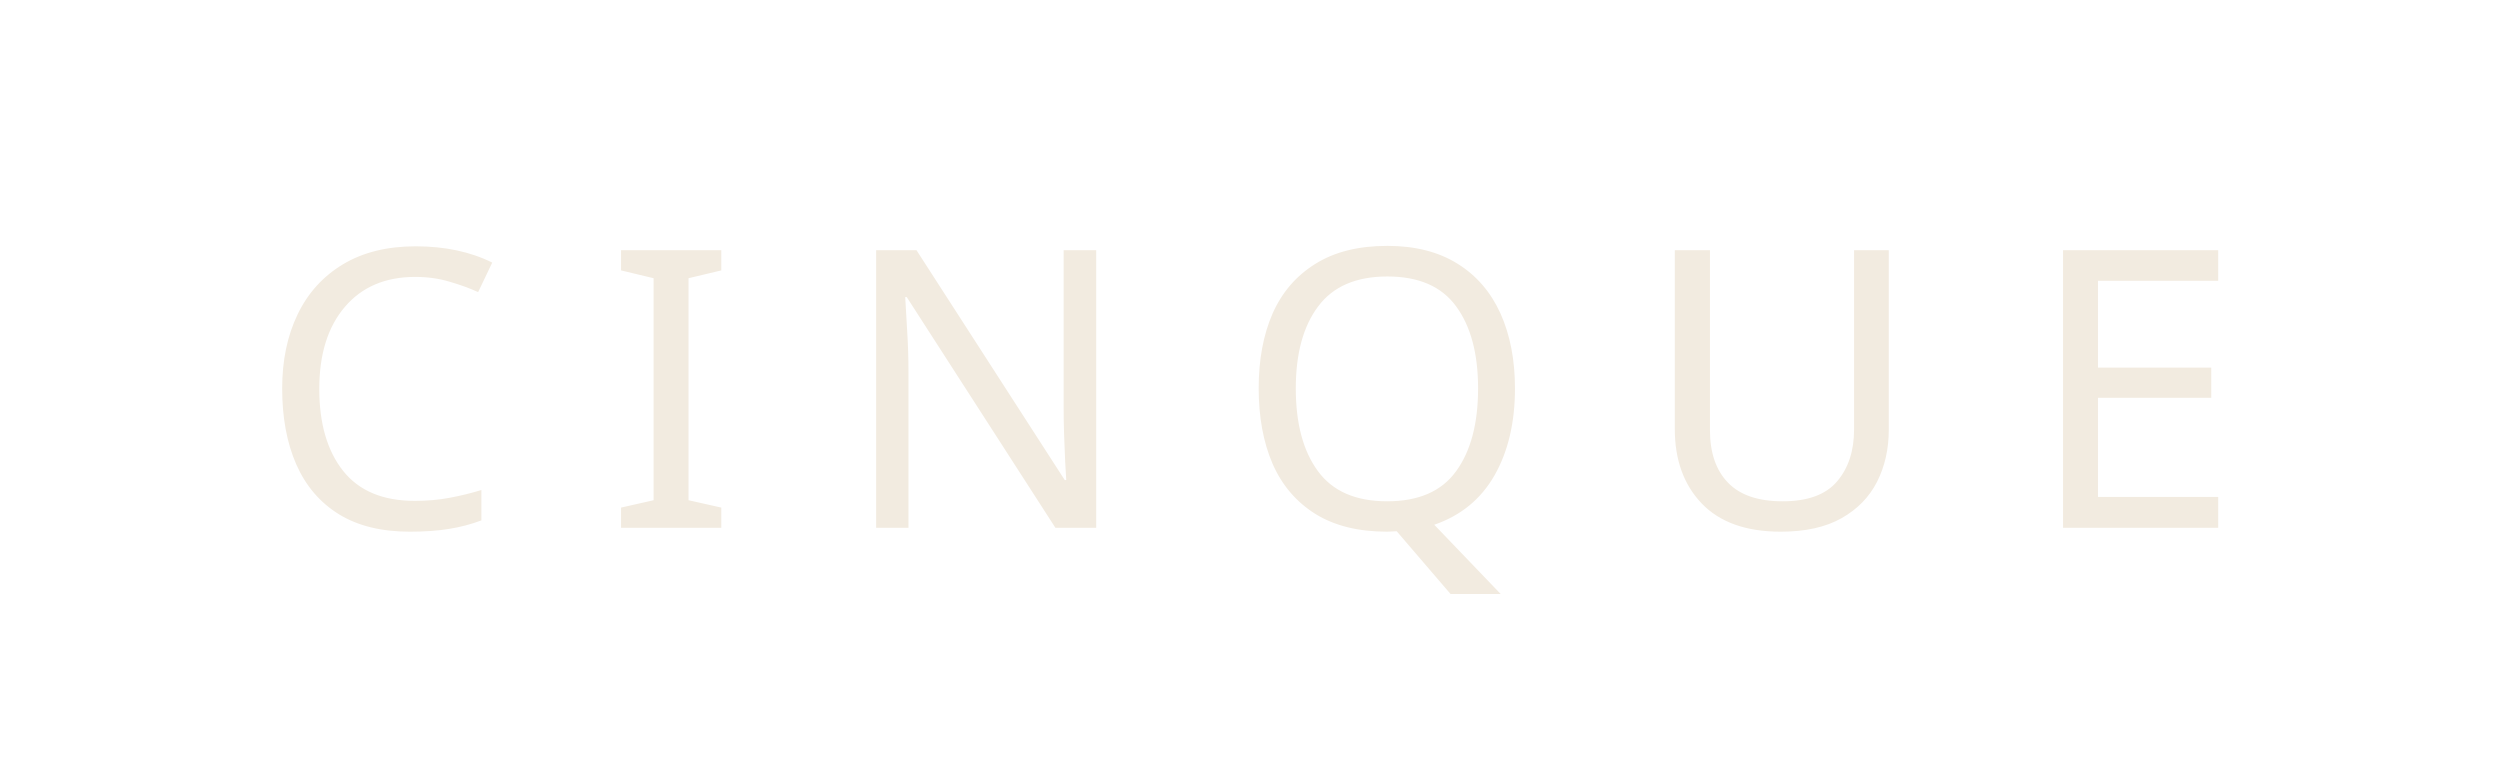
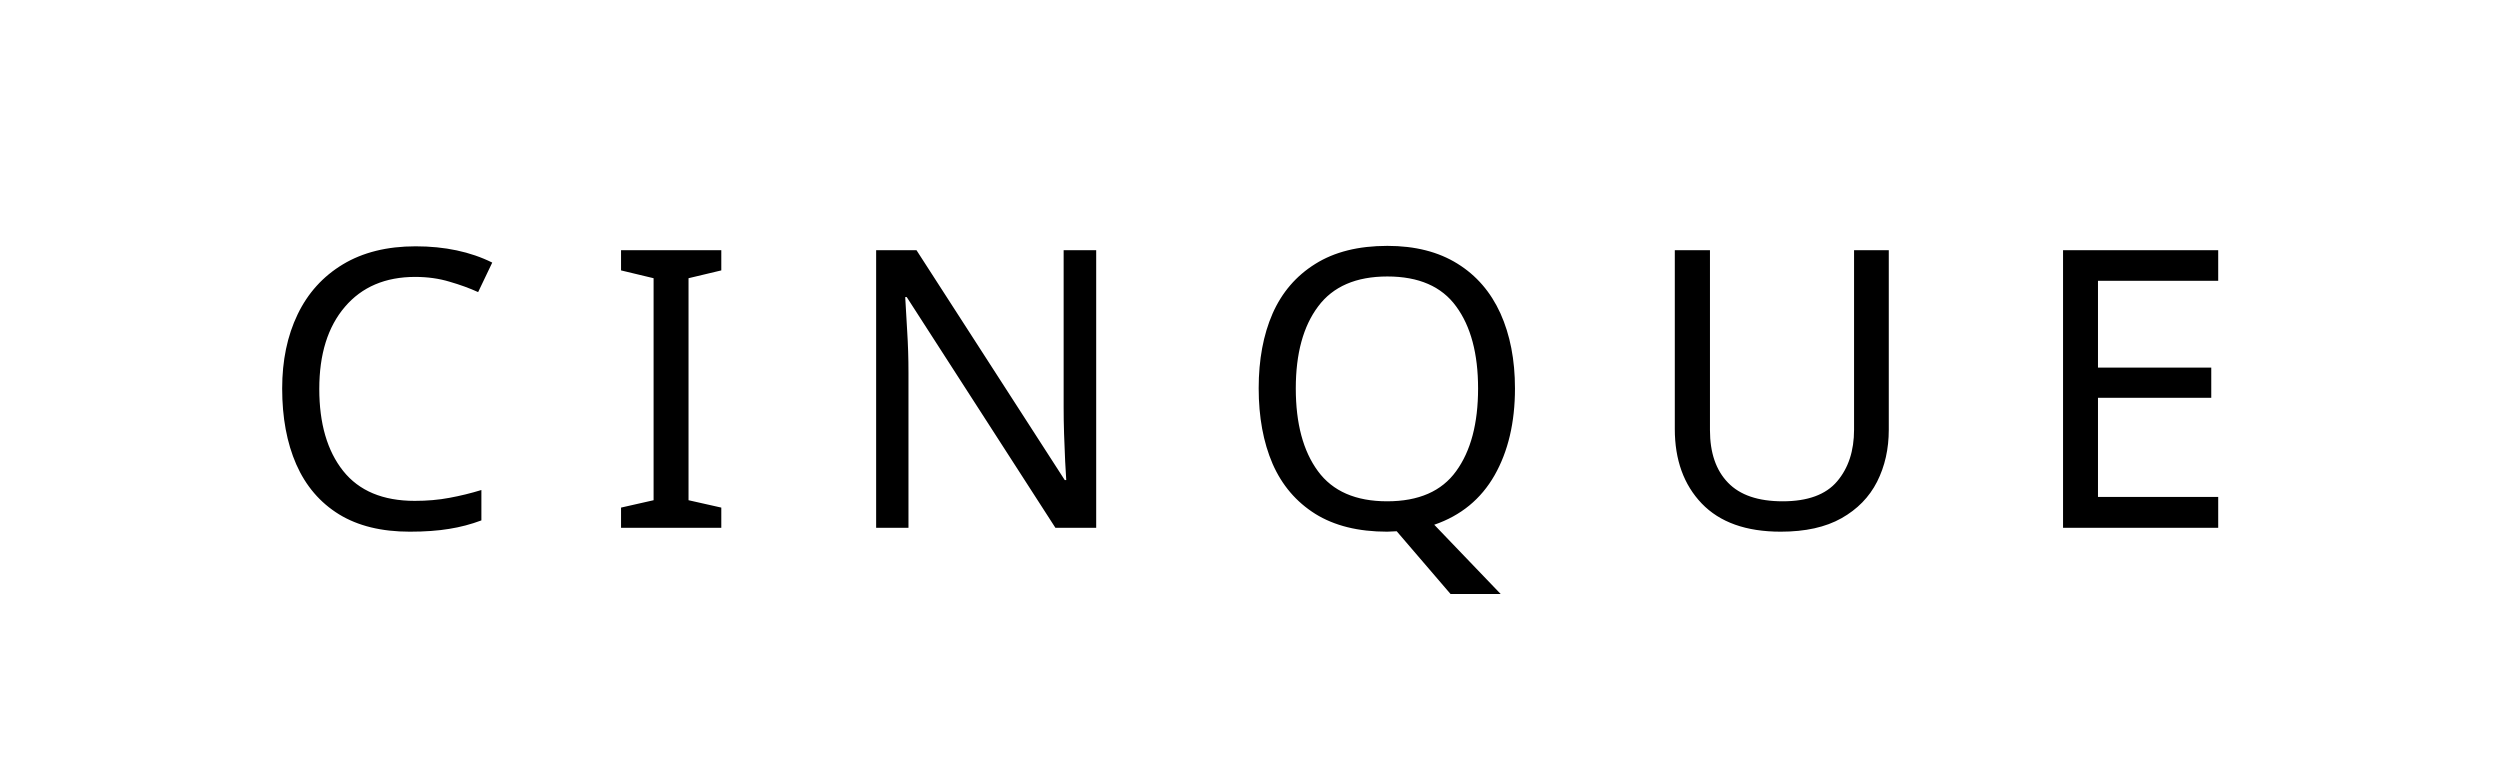
<svg xmlns="http://www.w3.org/2000/svg" viewBox="0 0 180 56" role="img" aria-label="CINQUE">
-   <text x="90" y="38" text-anchor="middle" fill="#F2EBE0" font-family="system-ui, sans-serif" font-size="28" font-weight="300" letter-spacing="0.26em">CINQUE</text>
+   <text x="90" y="38" text-anchor="middle" fill="currentColor" font-family="system-ui, sans-serif" font-size="28" font-weight="300" letter-spacing="0.26em">CINQUE</text>
</svg>
